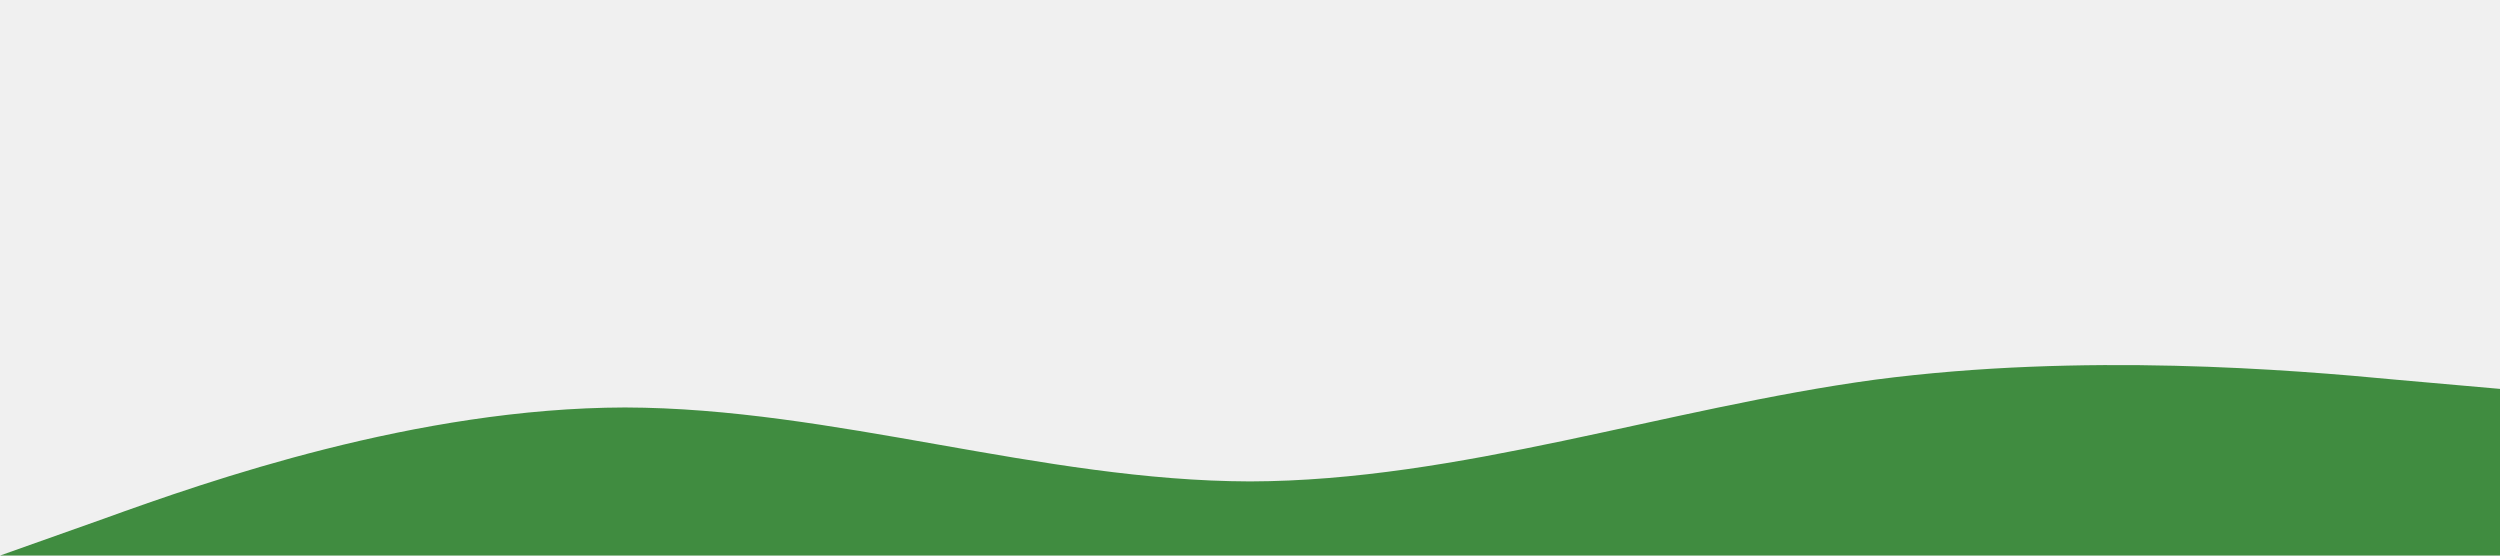
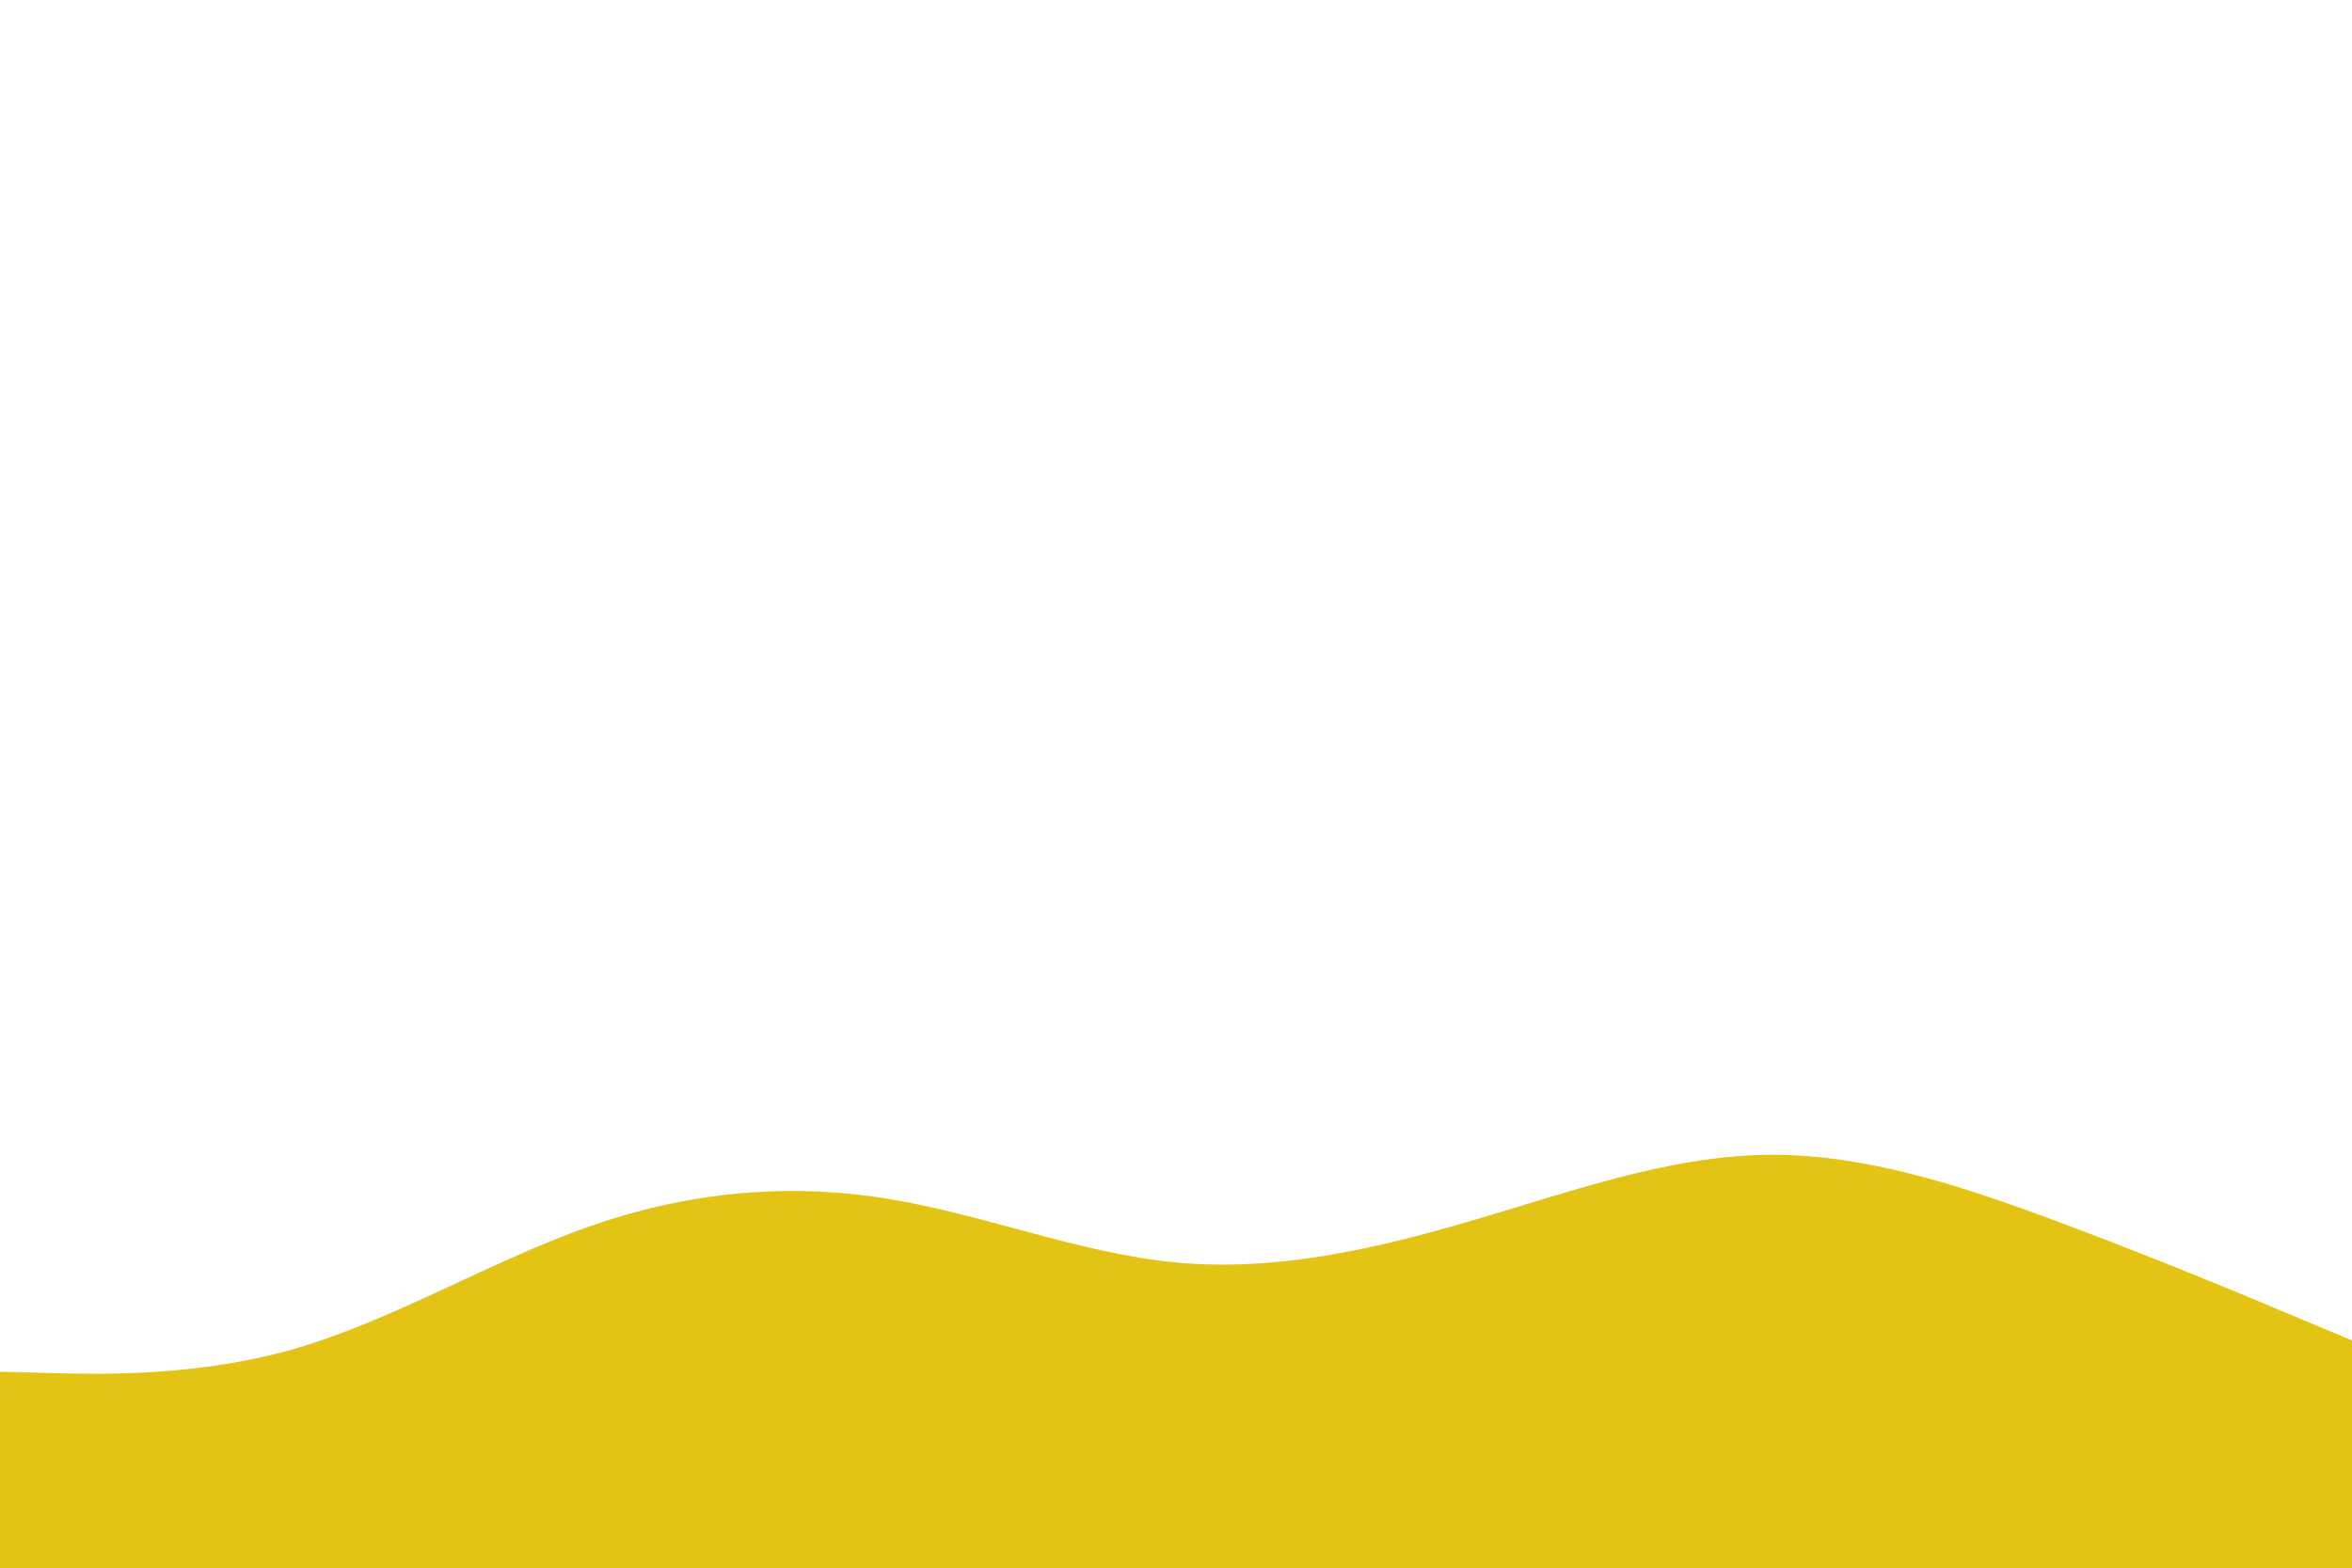
- <svg xmlns="http://www.w3.org/2000/svg" viewBox="0 0 1440 320">
-   <path fill="#408c40" fill-opacity="1" d="M0,320L60,298.7C120,277,240,235,360,234.7C480,235,600,277,720,277.3C840,277,960,235,1080,218.7C1200,203,1320,213,1380,218.7L1440,224L1440,320L1380,320C1320,320,1200,320,1080,320C960,320,840,320,720,320C600,320,480,320,360,320C240,320,120,320,60,320L0,320Z" />
+ <svg xmlns="http://www.w3.org/2000/svg" id="visual" viewBox="0 0 900 600" width="900" height="600" version="1.1">
+   <rect x="0" y="0" width="900" height="600" fill="#ffffff" />
+   <path d="M0 525L18.8 525.5C37.7 526 75.3 527 112.8 516.2C150.3 505.3 187.7 482.7 225.2 469.5C262.7 456.3 300.3 452.7 337.8 458.5C375.3 464.3 412.7 479.7 450.2 483.2C487.7 486.7 525.3 478.3 562.8 467.3C600.3 456.3 637.7 442.7 675.2 442C712.7 441.3 750.3 453.7 787.8 467.7C825.3 481.7 862.7 497.3 881.3 505.2L900 513L900 601L881.3 601C862.7 601 825.3 601 787.8 601C750.3 601 712.7 601 675.2 601C637.7 601 600.3 601 562.8 601C525.3 601 487.7 601 450.2 601C412.7 601 375.3 601 337.8 601C300.3 601 262.7 601 225.2 601C187.7 601 150.3 601 112.8 601C75.3 601 37.7 601 18.8 601L0 601Z" fill="#E3C414" stroke-linecap="round" stroke-linejoin="miter" />
</svg>
